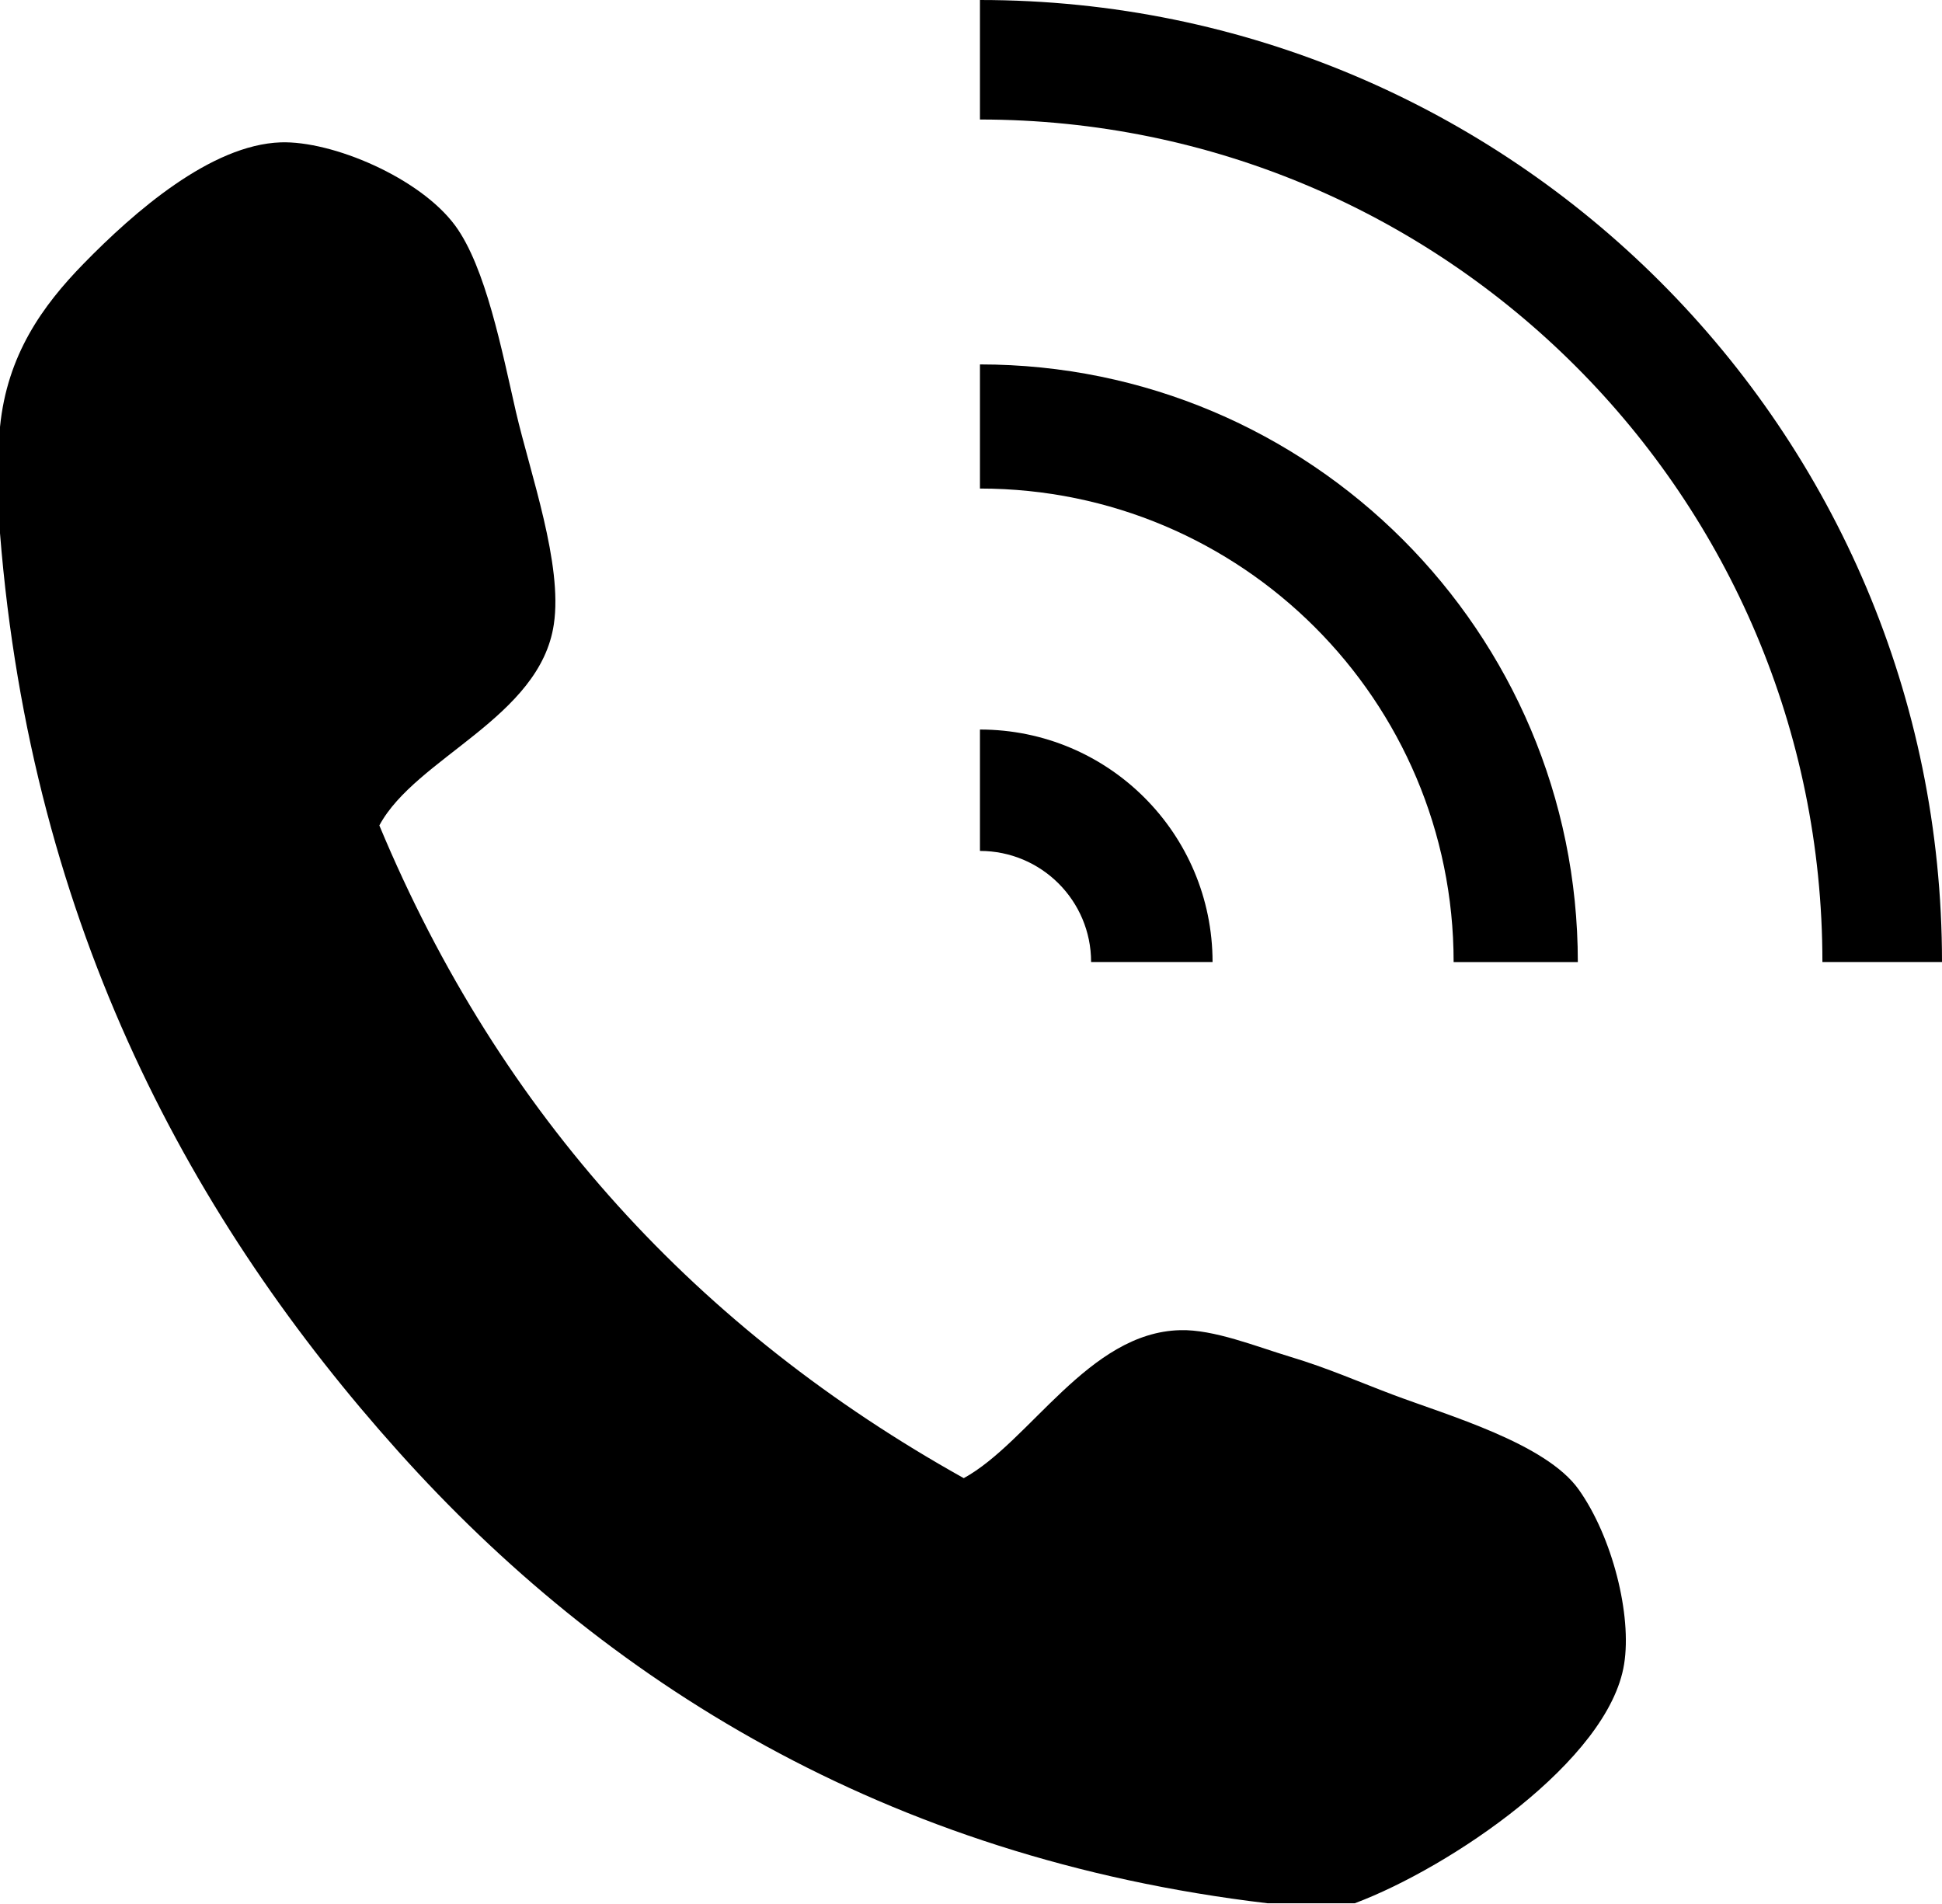
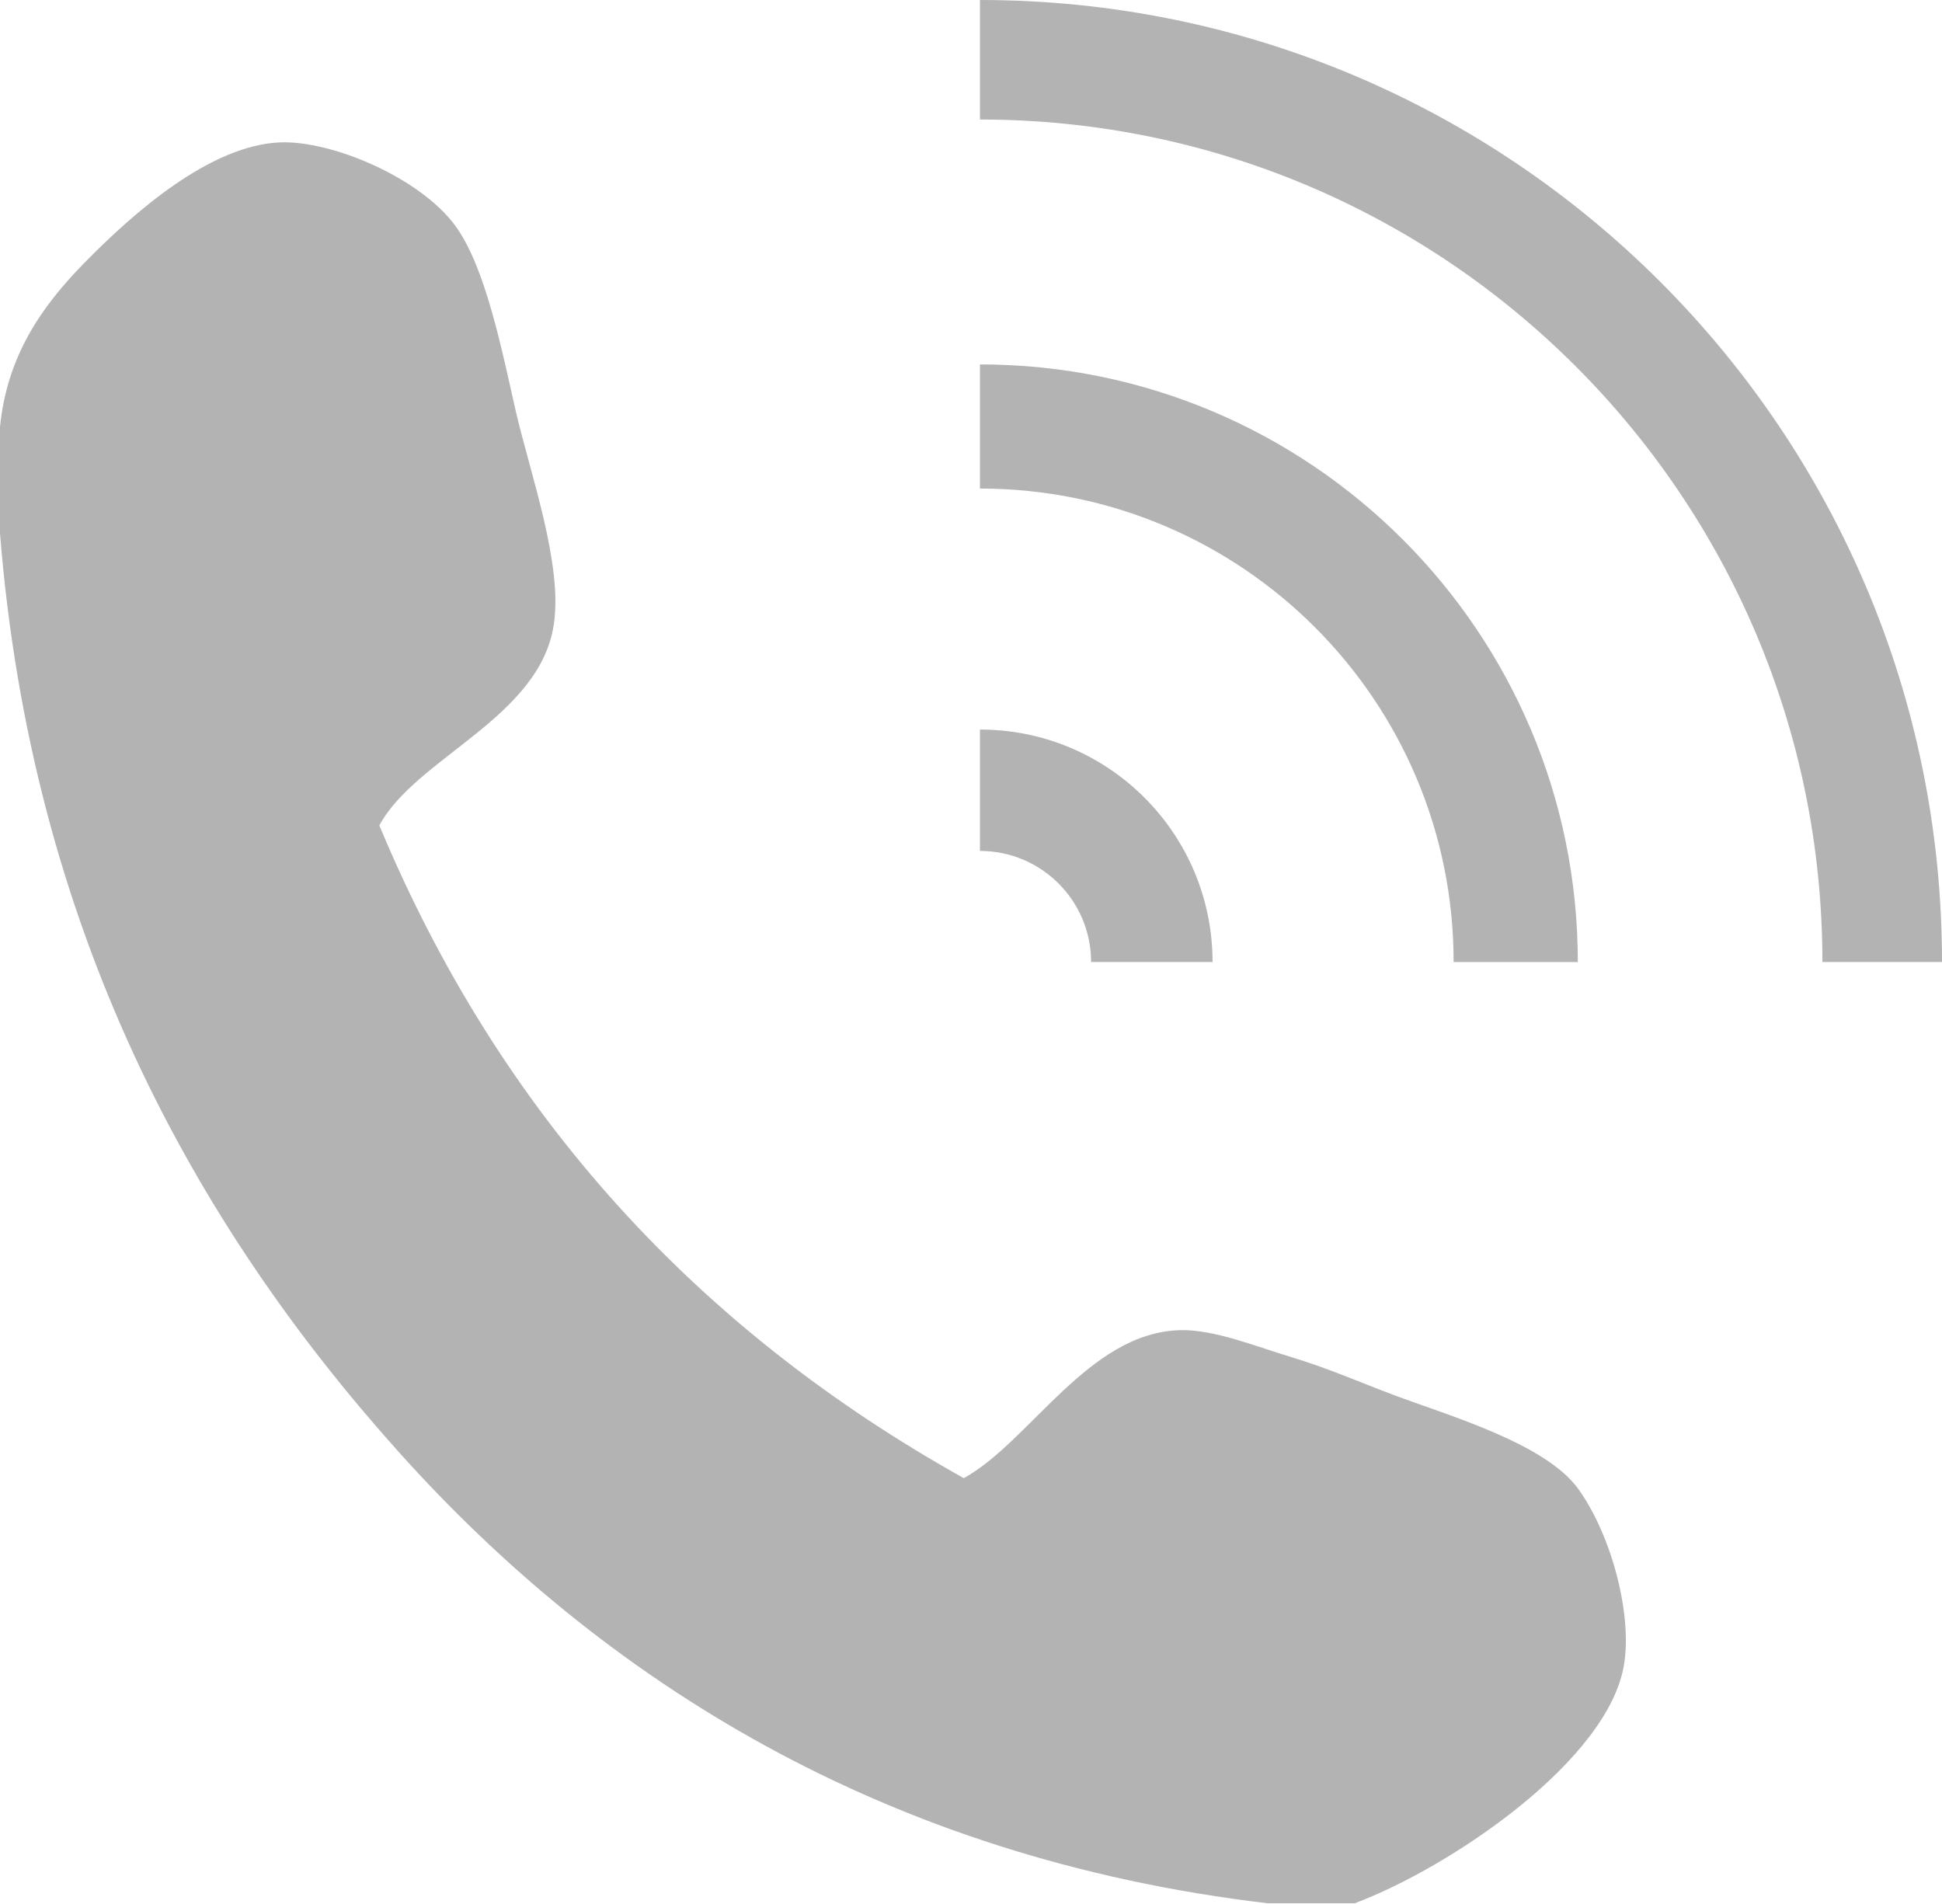
- <svg xmlns="http://www.w3.org/2000/svg" version="1.1" id="Layer_2" x="0px" y="0px" width="24.829px" height="24.333px" viewBox="0 0 24.829 24.333" enable-background="new 0 0 24.829 24.333" xml:space="preserve">
+ <svg xmlns="http://www.w3.org/2000/svg" version="1.1" id="Layer_2" x="0px" y="0px" width="24.829px" height="24.333px" viewBox="0 0 24.829 24.333" enable-background="new 0 0 24.829 24.333" xml:space="preserve" opacity="0.3">
  <g>
    <g id="UrwUhy_2_">
      <g>
        <path d="M17.321,24.333c-0.371,0-0.744,0-1.115,0c-4.904-0.58-8.497-2.857-11.11-5.772C2.473,15.637,0.402,11.875,0,6.817 c0-0.453,0-0.906,0-1.358c0.091-0.921,0.544-1.55,1.067-2.086c0.65-0.666,1.63-1.522,2.522-1.553 c0.659-0.022,1.78,0.451,2.232,1.066c0.388,0.53,0.595,1.59,0.775,2.378c0.185,0.797,0.6,1.95,0.485,2.717 C6.905,9.177,5.317,9.684,4.85,10.553c1.551,3.721,4.089,6.456,7.472,8.345c0.847-0.465,1.595-1.864,2.767-1.892 c0.428-0.012,0.972,0.209,1.406,0.34c0.477,0.143,0.891,0.326,1.311,0.484c0.705,0.266,1.957,0.621,2.378,1.213 c0.433,0.61,0.681,1.608,0.581,2.231C20.571,22.508,18.538,23.877,17.321,24.333z" />
      </g>
    </g>
    <path d="M12.529,1.528c5.949,0,10.771,4.822,10.771,10.771h1.529C24.829,5.507,19.323,0,12.529,0V1.528z" />
    <path d="M12.529,9.327v1.552c0.785,0,1.421,0.636,1.421,1.42h1.553C15.502,10.657,14.172,9.327,12.529,9.327z" />
    <path d="M12.529,6.246c3.345,0,6.056,2.71,6.056,6.054h1.588c0-4.22-3.422-7.641-7.644-7.641V6.246z" />
  </g>
</svg>
